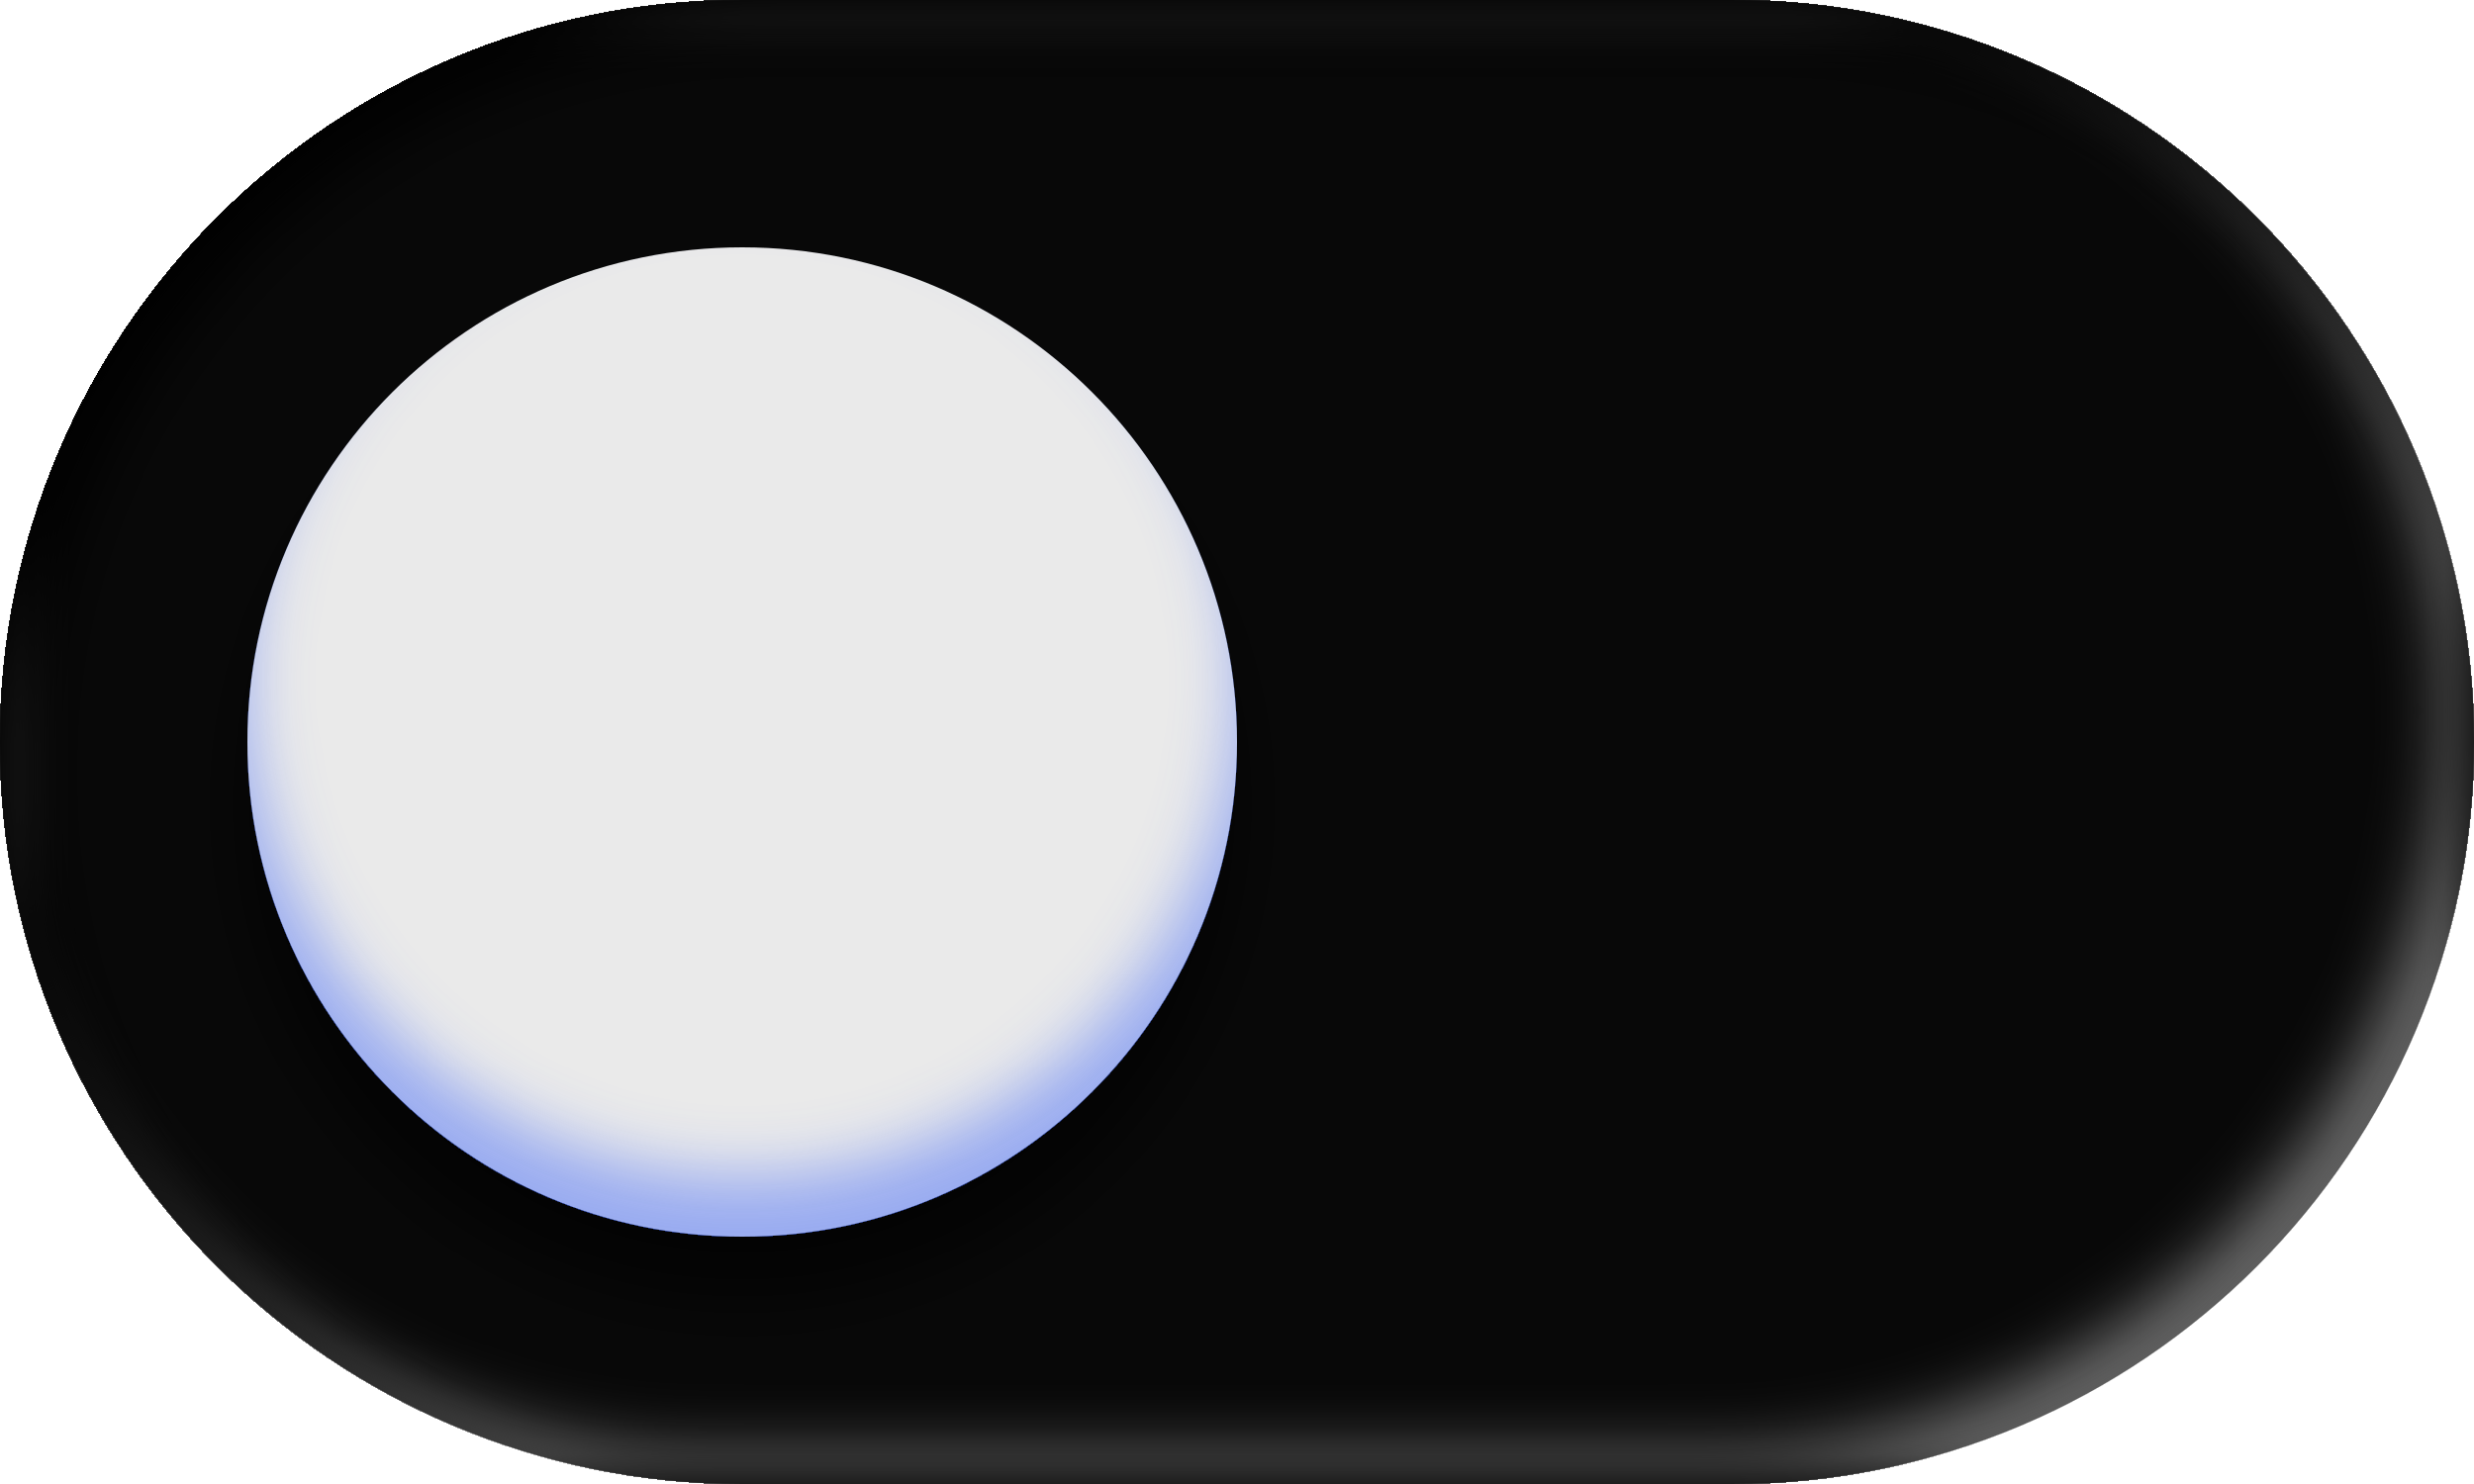
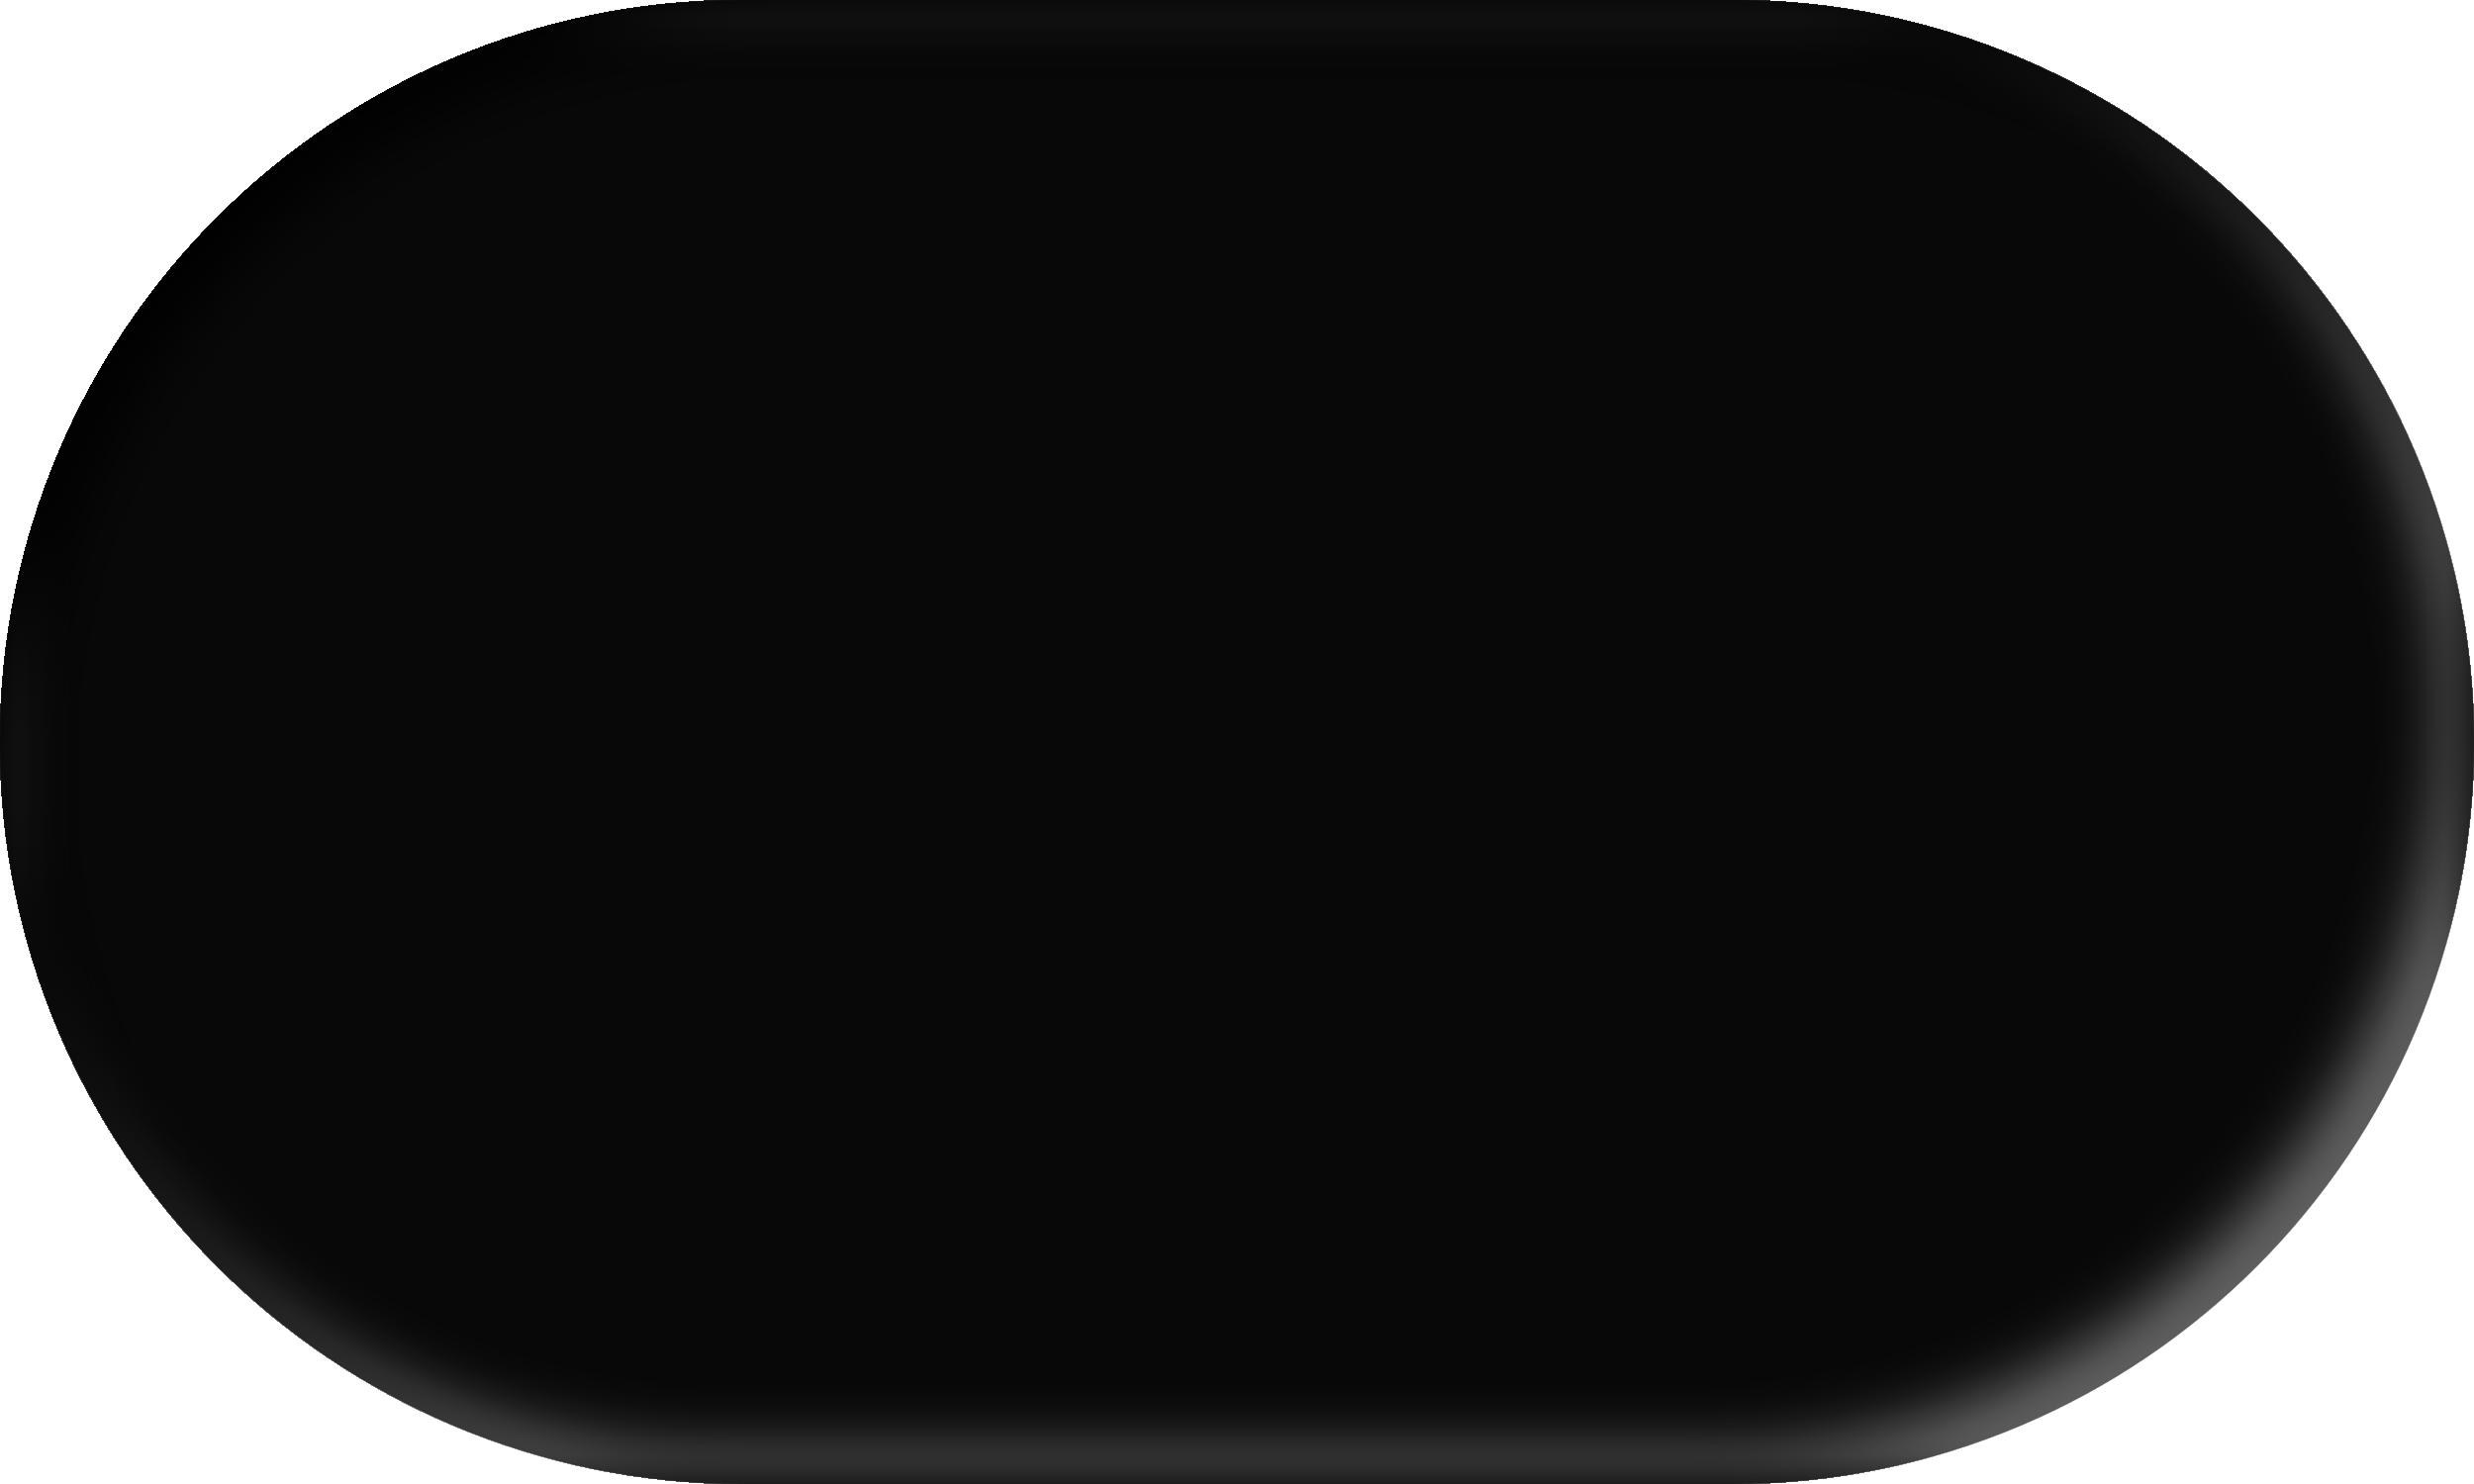
<svg xmlns="http://www.w3.org/2000/svg" width="40" height="24" viewBox="0 0 40 24" fill="none">
-   <g filter="url(#filter0_ii_175_1147)">
+   <g filter="url(#filter0_ii_227_2)">
    <rect width="40" height="24" rx="12" fill="#080808" />
-     <g filter="url(#filter1_di_175_1147)">
-       <path d="M20 12C20 16.418 16.418 20 12 20C7.582 20 4 16.418 4 12C4 7.582 7.582 4 12 4C16.418 4 20 7.582 20 12Z" fill="#EAEAEA" />
-     </g>
  </g>
  <defs>
-     <filter id="filter0_ii_175_1147" x="-0.5" y="-0.5" width="41" height="25" filterUnits="userSpaceOnUse" color-interpolation-filters="sRGB">
+     <filter id="filter0_ii_227_2" x="-0.5" y="-0.5" width="41" height="25" filterUnits="userSpaceOnUse" color-interpolation-filters="sRGB">
      <feFlood flood-opacity="0" result="BackgroundImageFix" />
      <feBlend mode="normal" in="SourceGraphic" in2="BackgroundImageFix" result="shape" />
      <feColorMatrix in="SourceAlpha" type="matrix" values="0 0 0 0 0 0 0 0 0 0 0 0 0 0 0 0 0 0 127 0" result="hardAlpha" />
      <feOffset dx="-0.5" dy="-0.5" />
      <feGaussianBlur stdDeviation="0.5" />
      <feComposite in2="hardAlpha" operator="arithmetic" k2="-1" k3="1" />
      <feColorMatrix type="matrix" values="0 0 0 0 1 0 0 0 0 1 0 0 0 0 1 0 0 0 0.4 0" />
-       <feBlend mode="normal" in2="shape" result="effect1_innerShadow_175_1147" />
+       <feBlend mode="normal" in2="shape" result="effect1_innerShadow_227_2" />
      <feColorMatrix in="SourceAlpha" type="matrix" values="0 0 0 0 0 0 0 0 0 0 0 0 0 0 0 0 0 0 127 0" result="hardAlpha" />
      <feOffset dx="0.5" dy="0.5" />
      <feGaussianBlur stdDeviation="0.5" />
      <feComposite in2="hardAlpha" operator="arithmetic" k2="-1" k3="1" />
      <feColorMatrix type="matrix" values="0 0 0 0 0 0 0 0 0 0 0 0 0 0 0 0 0 0 1 0" />
-       <feBlend mode="normal" in2="effect1_innerShadow_175_1147" result="effect2_innerShadow_175_1147" />
-     </filter>
-     <filter id="filter1_di_175_1147" x="3" y="3" width="18" height="19" filterUnits="userSpaceOnUse" color-interpolation-filters="sRGB">
-       <feFlood flood-opacity="0" result="BackgroundImageFix" />
-       <feColorMatrix in="SourceAlpha" type="matrix" values="0 0 0 0 0 0 0 0 0 0 0 0 0 0 0 0 0 0 127 0" result="hardAlpha" />
-       <feOffset dy="1" />
-       <feGaussianBlur stdDeviation="0.5" />
-       <feComposite in2="hardAlpha" operator="out" />
-       <feColorMatrix type="matrix" values="0 0 0 0 0 0 0 0 0 0 0 0 0 0 0 0 0 0 0.6 0" />
-       <feBlend mode="normal" in2="BackgroundImageFix" result="effect1_dropShadow_175_1147" />
-       <feBlend mode="normal" in="SourceGraphic" in2="effect1_dropShadow_175_1147" result="shape" />
-       <feColorMatrix in="SourceAlpha" type="matrix" values="0 0 0 0 0 0 0 0 0 0 0 0 0 0 0 0 0 0 127 0" result="hardAlpha" />
-       <feOffset dy="-1" />
-       <feGaussianBlur stdDeviation="0.5" />
-       <feComposite in2="hardAlpha" operator="arithmetic" k2="-1" k3="1" />
-       <feColorMatrix type="matrix" values="0 0 0 0 0.125 0 0 0 0 0.306 0 0 0 0 0.984 0 0 0 0.4 0" />
-       <feBlend mode="normal" in2="shape" result="effect2_innerShadow_175_1147" />
+       <feBlend mode="normal" in2="effect1_innerShadow_227_2" result="effect2_innerShadow_227_2" />
    </filter>
  </defs>
</svg>
